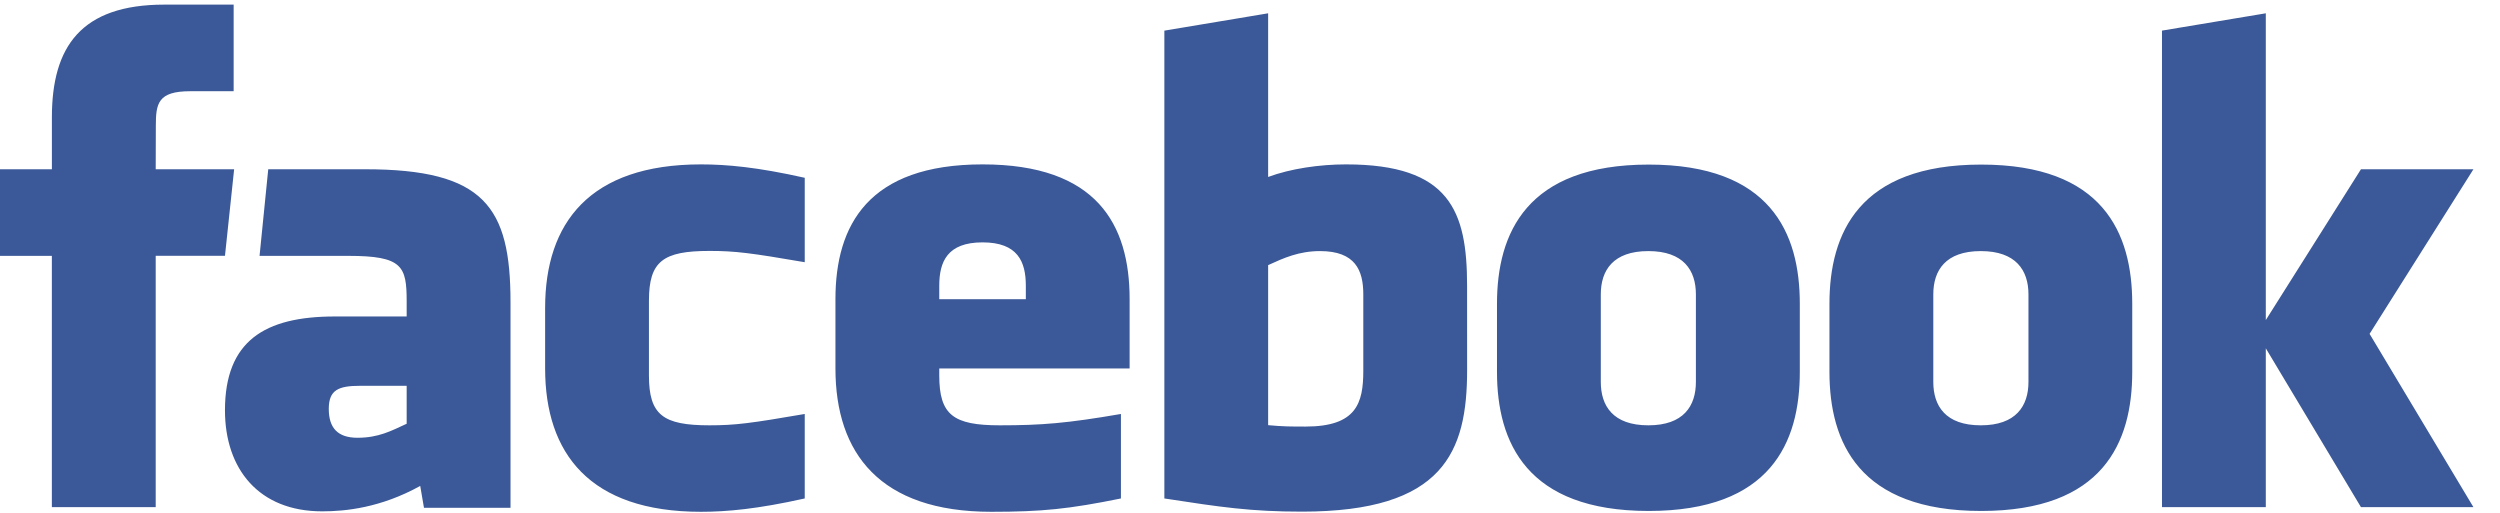
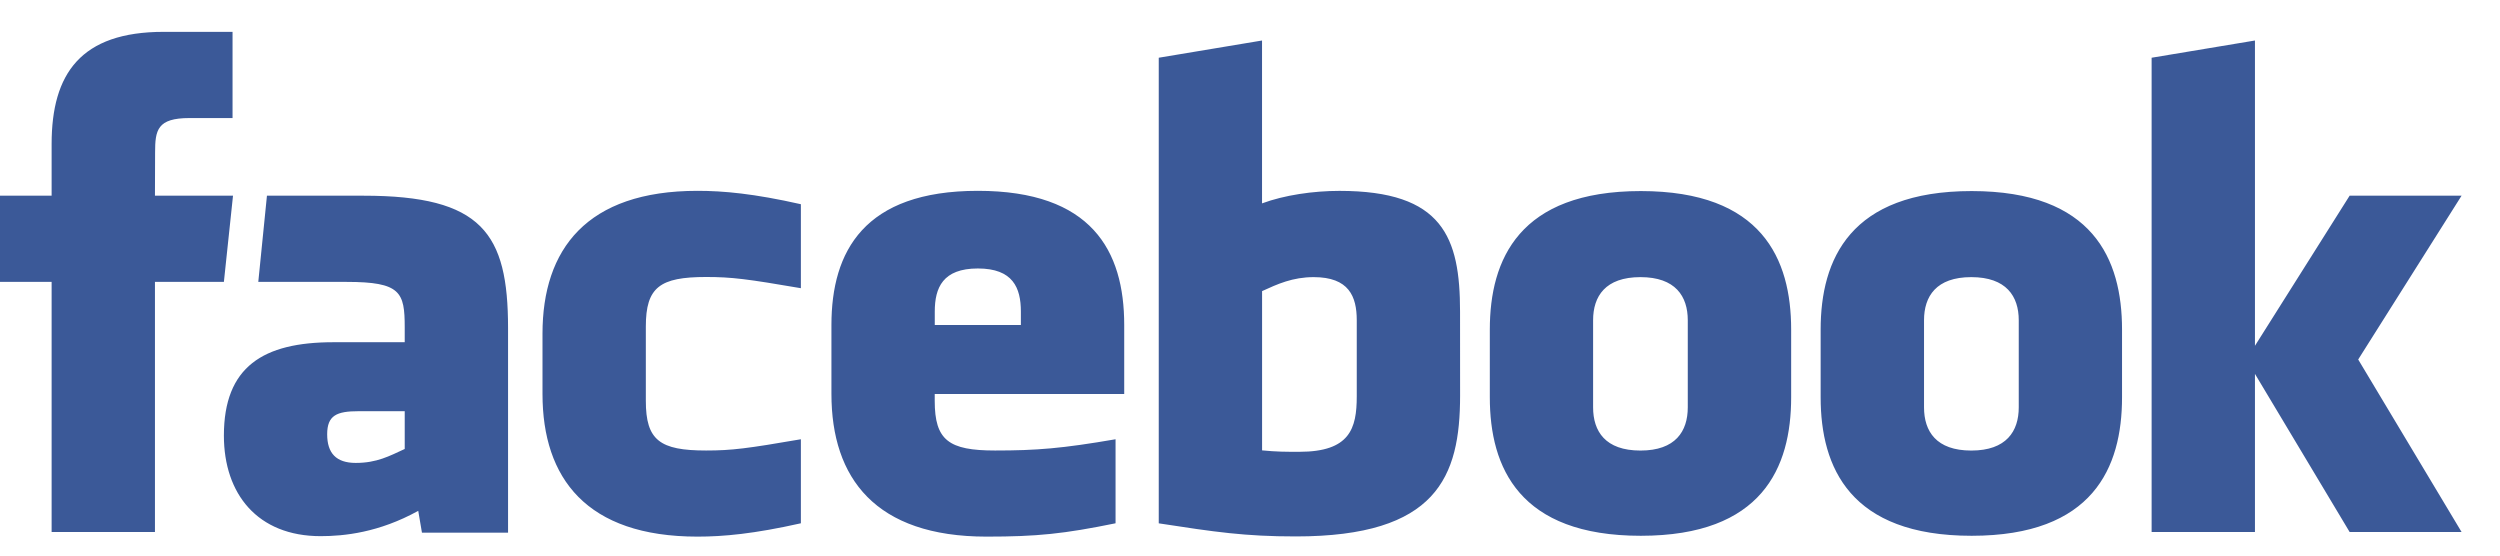
- <svg xmlns="http://www.w3.org/2000/svg" width="78" height="16" viewBox="0 0 78 16" fill="none">
-   <path d="M41.186 7.834C40.525 7.834 40.049 8.051 39.566 8.272V13.265C40.029 13.309 40.294 13.309 40.733 13.309C42.318 13.309 42.535 12.583 42.535 11.569V9.184C42.535 8.436 42.287 7.834 41.186 7.834ZM30.656 7.562C29.556 7.562 29.305 8.166 29.305 8.914V9.334H32.006V8.914C32.006 8.166 31.755 7.562 30.656 7.562ZM10.258 12.759C10.258 13.351 10.537 13.658 11.153 13.658C11.814 13.658 12.205 13.443 12.688 13.221V12.037H11.243C10.558 12.037 10.258 12.164 10.258 12.759ZM51.429 7.834C50.327 7.834 49.945 8.436 49.945 9.184V11.916C49.945 12.667 50.327 13.27 51.429 13.27C52.528 13.27 52.912 12.667 52.912 11.916V9.184C52.912 8.436 52.527 7.834 51.429 7.834ZM4.858 15.823H1.618V7.983H0V5.281H1.619V3.659C1.619 1.454 2.532 0.144 5.129 0.144H7.29V2.846H5.939C4.928 2.846 4.862 3.224 4.862 3.929L4.858 5.281H7.305L7.019 7.982H4.858V15.823ZM15.928 15.843H13.228L13.111 15.161C11.879 15.843 10.779 15.954 10.053 15.954C8.073 15.954 7.019 14.631 7.019 12.802C7.019 10.644 8.249 9.874 10.449 9.874H12.688V9.408C12.688 8.306 12.562 7.983 10.867 7.983H8.098L8.369 5.281H11.396C15.113 5.281 15.928 6.455 15.928 9.429V15.843ZM25.108 8.181C23.428 7.893 22.945 7.829 22.137 7.829C20.685 7.829 20.247 8.15 20.247 9.383V11.715C20.247 12.948 20.685 13.27 22.137 13.27C22.945 13.27 23.428 13.205 25.108 12.916V15.552C23.636 15.881 22.678 15.968 21.868 15.968C18.39 15.968 17.008 14.139 17.008 11.497V9.605C17.008 6.961 18.39 5.129 21.868 5.129C22.678 5.129 23.636 5.216 25.108 5.547V8.181ZM35.244 11.497H29.305V11.715C29.305 12.948 29.744 13.27 31.195 13.27C32.5 13.27 33.296 13.205 34.973 12.916V15.552C33.356 15.881 32.513 15.968 30.927 15.968C27.449 15.968 26.066 14.139 26.066 11.497V9.333C26.066 7.022 27.092 5.129 30.656 5.129C34.219 5.129 35.244 7 35.244 9.333V11.497ZM45.774 11.547C45.774 14.101 45.044 15.963 40.623 15.963C39.026 15.963 38.09 15.823 36.328 15.552V0.956L39.566 0.415V5.521C40.266 5.261 41.171 5.129 41.996 5.129C45.234 5.129 45.773 6.581 45.773 8.914L45.774 11.547ZM56.154 11.603C56.154 13.806 55.244 15.942 51.439 15.942C47.633 15.942 46.706 13.806 46.706 11.603V9.476C46.706 7.272 47.633 5.135 51.439 5.135C55.244 5.135 56.154 7.272 56.154 9.476V11.603ZM66.526 11.603C66.526 13.806 65.616 15.942 61.812 15.942C58.005 15.942 57.079 13.806 57.079 11.603V9.476C57.079 7.272 58.005 5.135 61.812 5.135C65.616 5.135 66.526 7.272 66.526 9.476V11.603ZM77.171 15.823H73.662L70.693 10.867V15.823H67.454V0.955L70.693 0.415V9.986L73.662 5.281H77.171L73.931 10.416L77.171 15.823ZM61.801 7.834C60.701 7.834 60.319 8.436 60.319 9.184V11.916C60.319 12.667 60.701 13.27 61.801 13.27C62.899 13.27 63.288 12.667 63.288 11.916V9.184C63.288 8.436 62.899 7.834 61.801 7.834Z" fill="#3B5998" />
+ <svg xmlns="http://www.w3.org/2000/svg" width="54" height="12" viewBox="0 0 54 12" fill="none">
+   <g id="Group">
+     <path id="Vector" d="M28.376 5.986C27.921 5.986 27.593 6.136 27.261 6.288V9.728C27.579 9.759 27.762 9.759 28.064 9.759C29.157 9.759 29.306 9.258 29.306 8.56V6.917C29.306 6.401 29.135 5.986 28.376 5.986ZM21.122 5.799C20.364 5.799 20.191 6.215 20.191 6.73V7.02H22.051V6.73C22.051 6.215 21.878 5.799 21.122 5.799ZM7.067 9.38C7.067 9.787 7.26 9.999 7.684 9.999C8.14 9.999 8.409 9.851 8.742 9.698V8.882H7.746C7.275 8.882 7.067 8.97 7.067 9.38ZM35.434 5.986C34.674 5.986 34.411 6.401 34.411 6.917V8.799C34.411 9.316 34.674 9.732 35.434 9.732C36.191 9.732 36.456 9.316 36.456 8.799V6.917C36.456 6.401 36.191 5.986 35.434 5.986ZM3.347 11.491H1.115V6.089H0V4.227H1.115V3.11C1.115 1.591 1.745 0.688 3.534 0.688H5.023V2.55H4.092C3.396 2.55 3.35 2.81 3.35 3.295L3.347 4.227H5.033L4.836 6.088H3.347V11.491ZM10.974 11.505H9.114L9.034 11.034C8.184 11.505 7.426 11.581 6.926 11.581C5.562 11.581 4.836 10.669 4.836 9.409C4.836 7.922 5.683 7.392 7.199 7.392H8.742V7.07C8.742 6.311 8.655 6.089 7.488 6.089H5.579L5.766 4.227H7.852C10.412 4.227 10.974 5.036 10.974 7.085V11.505ZM17.299 6.225C16.142 6.027 15.809 5.983 15.252 5.983C14.252 5.983 13.95 6.204 13.95 7.053V8.66C13.95 9.51 14.252 9.731 15.252 9.731C15.809 9.731 16.142 9.687 17.299 9.488V11.303C16.285 11.531 15.625 11.591 15.066 11.591C12.67 11.591 11.718 10.331 11.718 8.51V7.206C11.718 5.385 12.67 4.122 15.066 4.122C15.625 4.122 16.285 4.182 17.299 4.411V6.225ZM24.283 8.51H20.19V8.66C20.19 9.51 20.493 9.731 21.493 9.731C22.392 9.731 22.941 9.687 24.096 9.488V11.303C22.982 11.531 22.401 11.591 21.308 11.591C18.912 11.591 17.959 10.331 17.959 8.51V7.019C17.959 5.427 18.666 4.122 21.121 4.122C23.577 4.122 24.283 5.412 24.283 7.019V8.51ZM31.538 8.545C31.538 10.304 31.035 11.587 27.989 11.587C26.889 11.587 26.243 11.491 25.029 11.304V1.247L27.26 0.875V4.393C27.742 4.214 28.366 4.123 28.934 4.123C31.166 4.123 31.537 5.123 31.537 6.73L31.538 8.545ZM38.689 8.583C38.689 10.101 38.062 11.573 35.441 11.573C32.818 11.573 32.18 10.101 32.18 8.583V7.118C32.18 5.599 32.818 4.127 35.441 4.127C38.062 4.127 38.689 5.599 38.689 7.118V8.583ZM45.836 8.583C45.836 10.101 45.209 11.573 42.587 11.573C39.965 11.573 39.326 10.101 39.326 8.583V7.118C39.326 5.599 39.965 4.127 42.587 4.127C45.209 4.127 45.836 5.599 45.836 7.118V8.583ZM53.17 11.491H50.752L48.707 8.076V11.491H46.475V1.247L48.707 0.875V7.469L50.752 4.227H53.17L50.937 7.765L53.17 11.491ZM42.58 5.986C41.822 5.986 41.559 6.401 41.559 6.917V8.799C41.559 9.316 41.822 9.732 42.58 9.732C43.337 9.732 43.605 9.316 43.605 8.799V6.917C43.605 6.401 43.337 5.986 42.58 5.986Z" fill="#3B5998" />
+   </g>
</svg>
